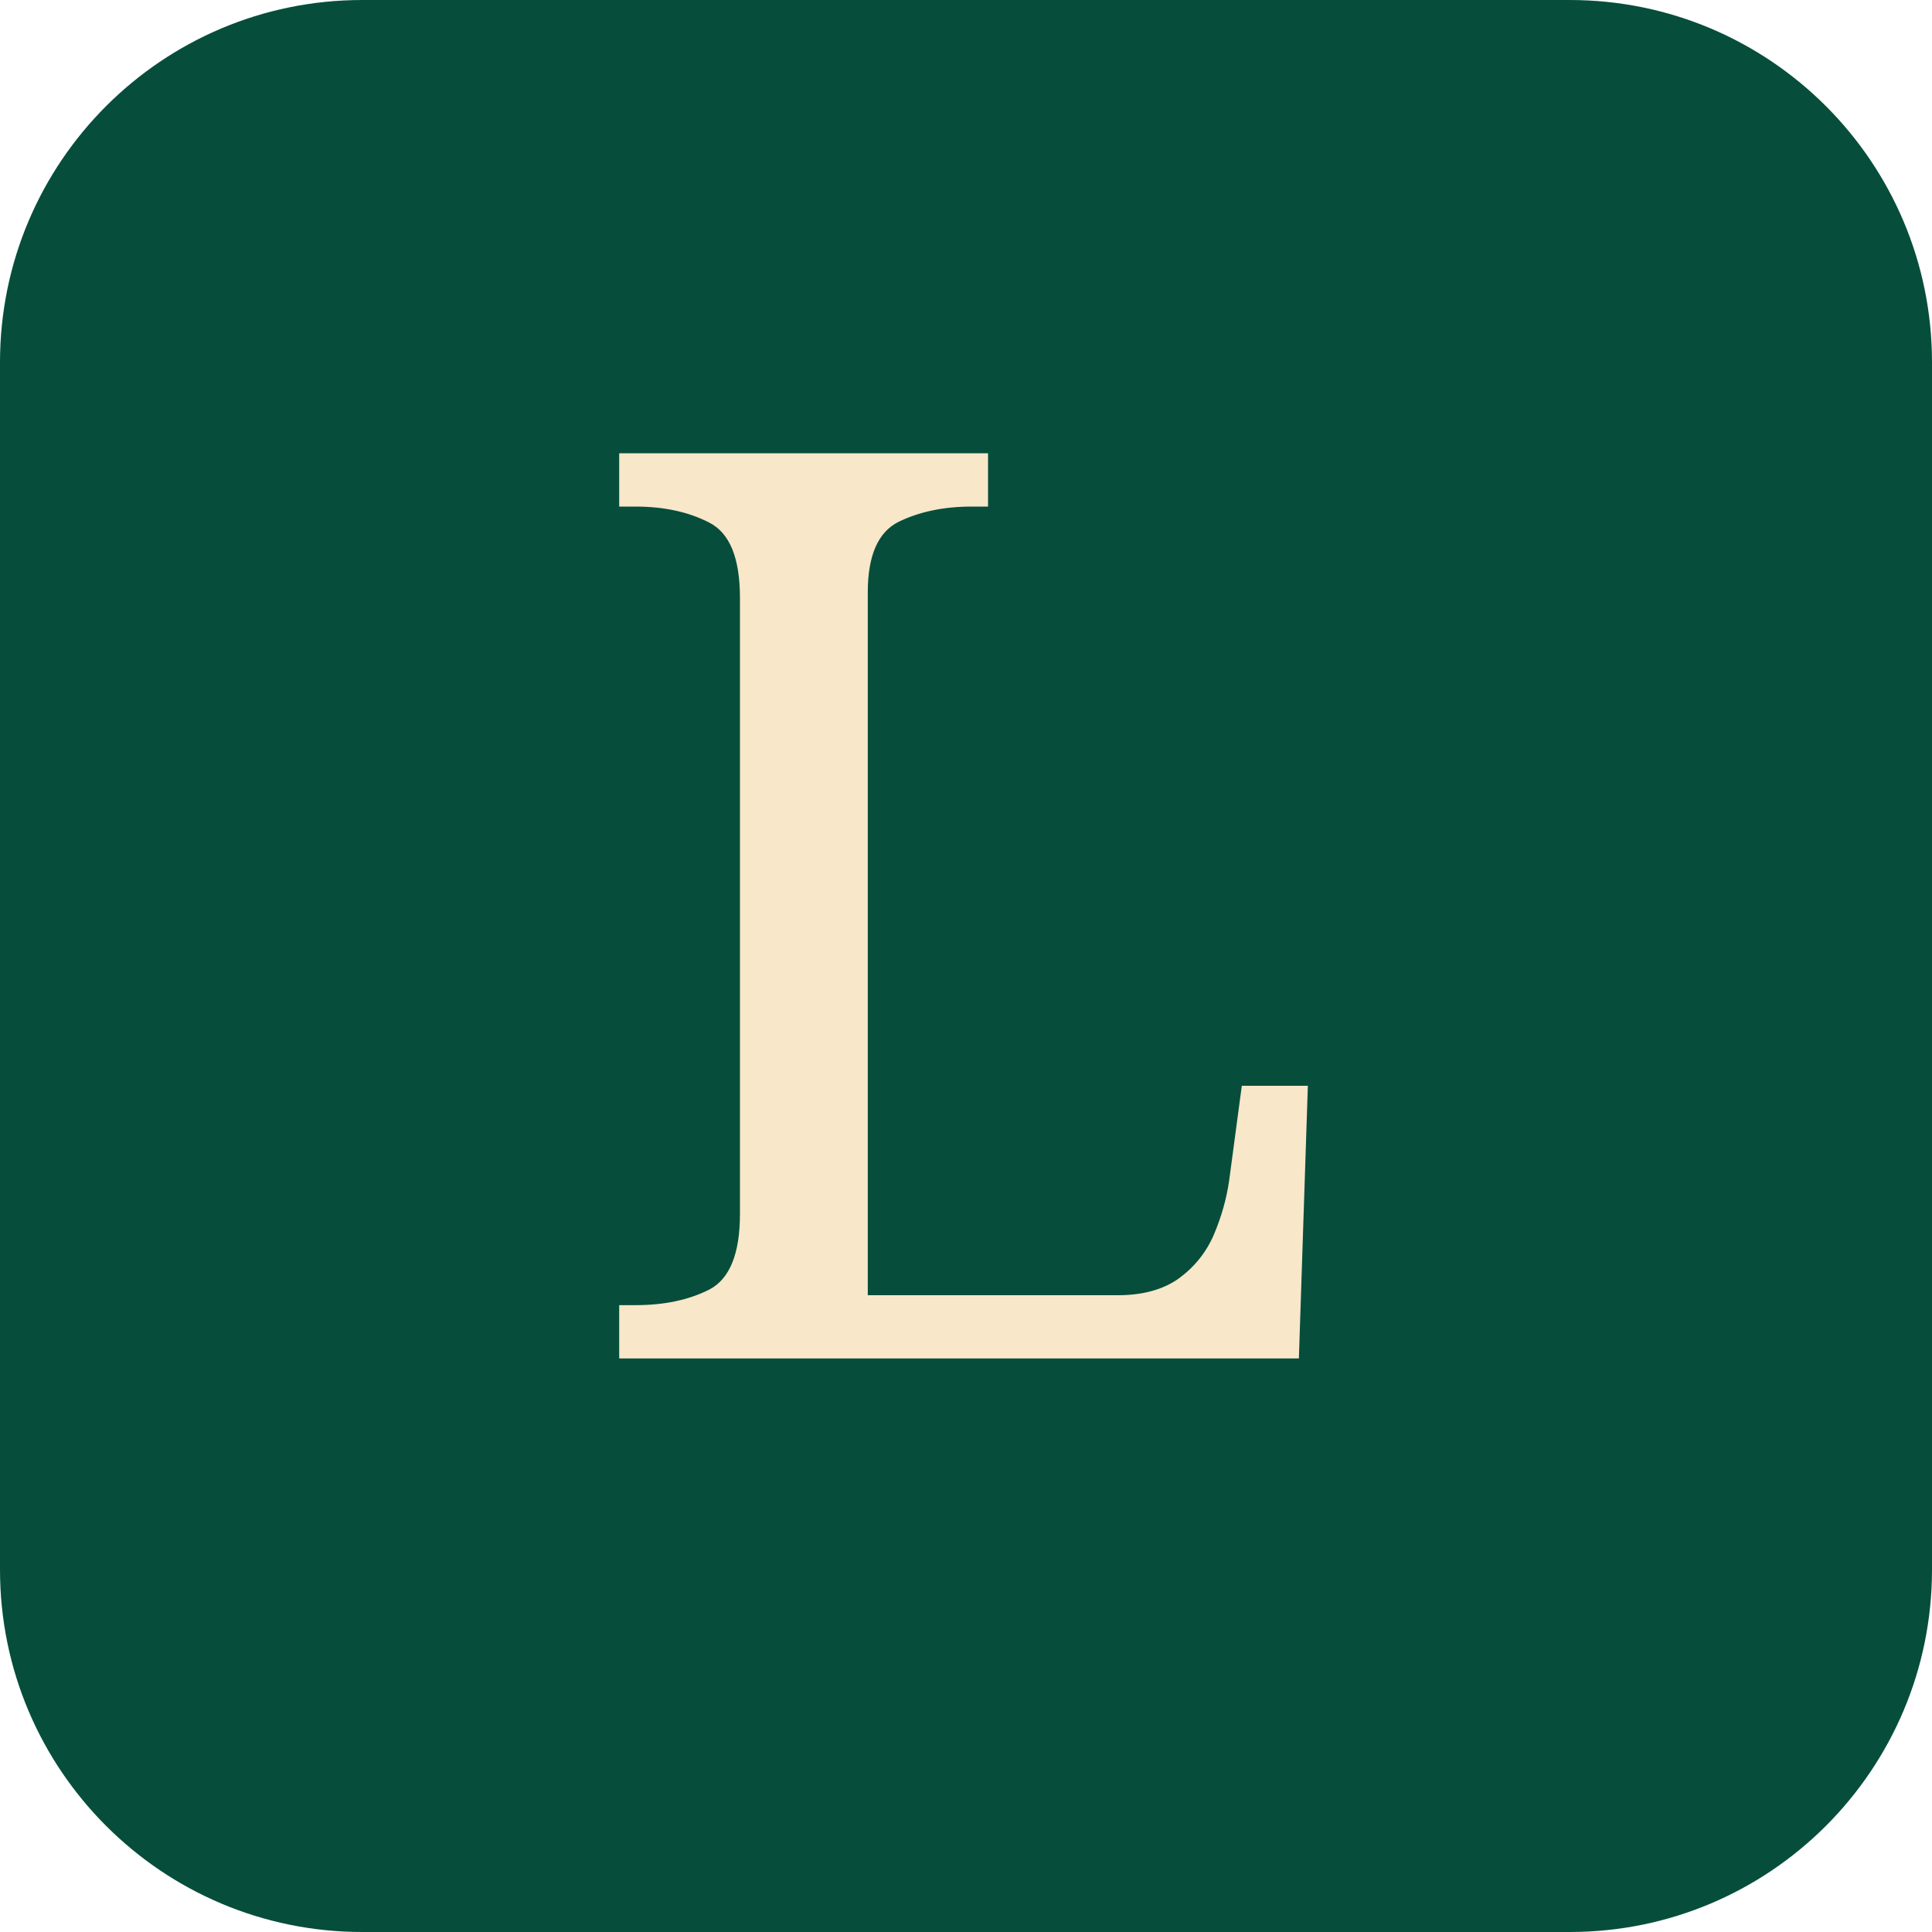
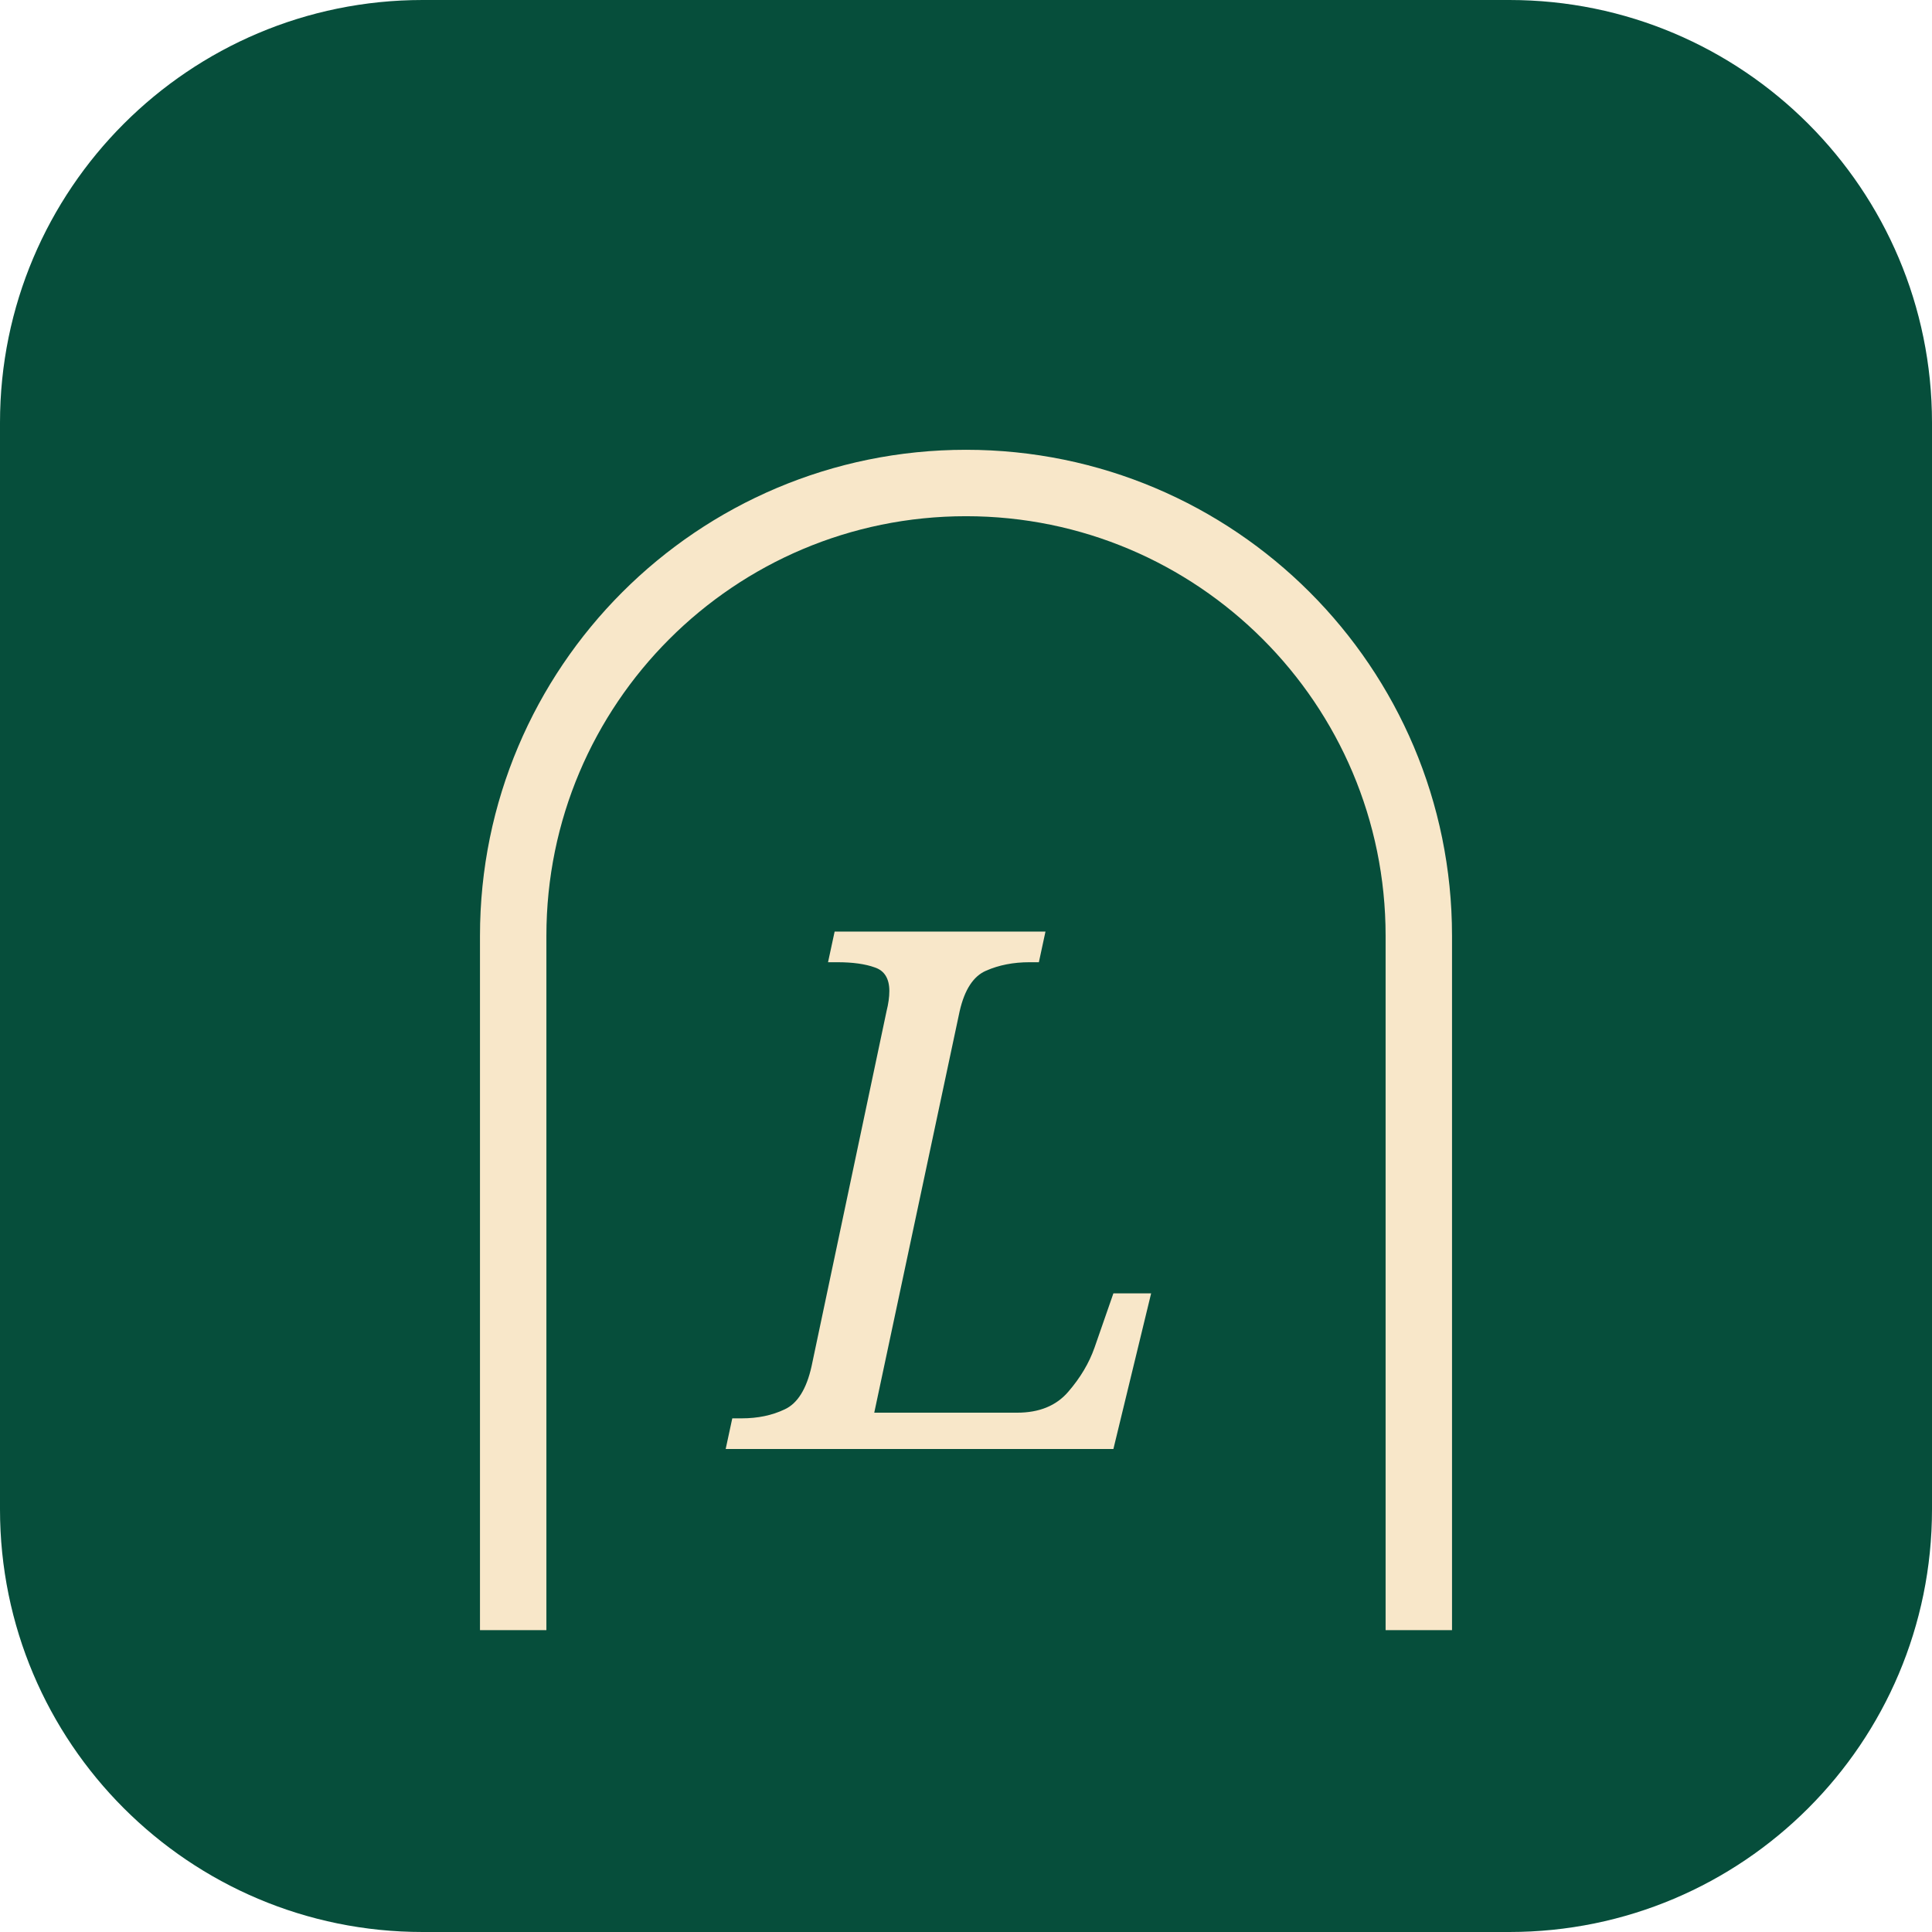
<svg xmlns="http://www.w3.org/2000/svg" viewBox="0 0 64 64">
-   <rect width="64" height="64" rx="12" fill="#064E3B" />
-   <text x="32" y="45" text-anchor="middle" font-family="Georgia,serif" font-size="42" fill="#F8E7C9">L</text>
+   <rect width="64" height="64" rx="14" fill="#064E3B" />
+   <path d="M17 54V31a15 15 0 0 1 30 0v23" fill="none" stroke="#F8E7C9" stroke-width="2.2" />
+   <text x="32" y="48" text-anchor="middle" font-family="Georgia,serif" font-style="italic" font-size="24" fill="#F8E7C9">L</text>
</svg>
